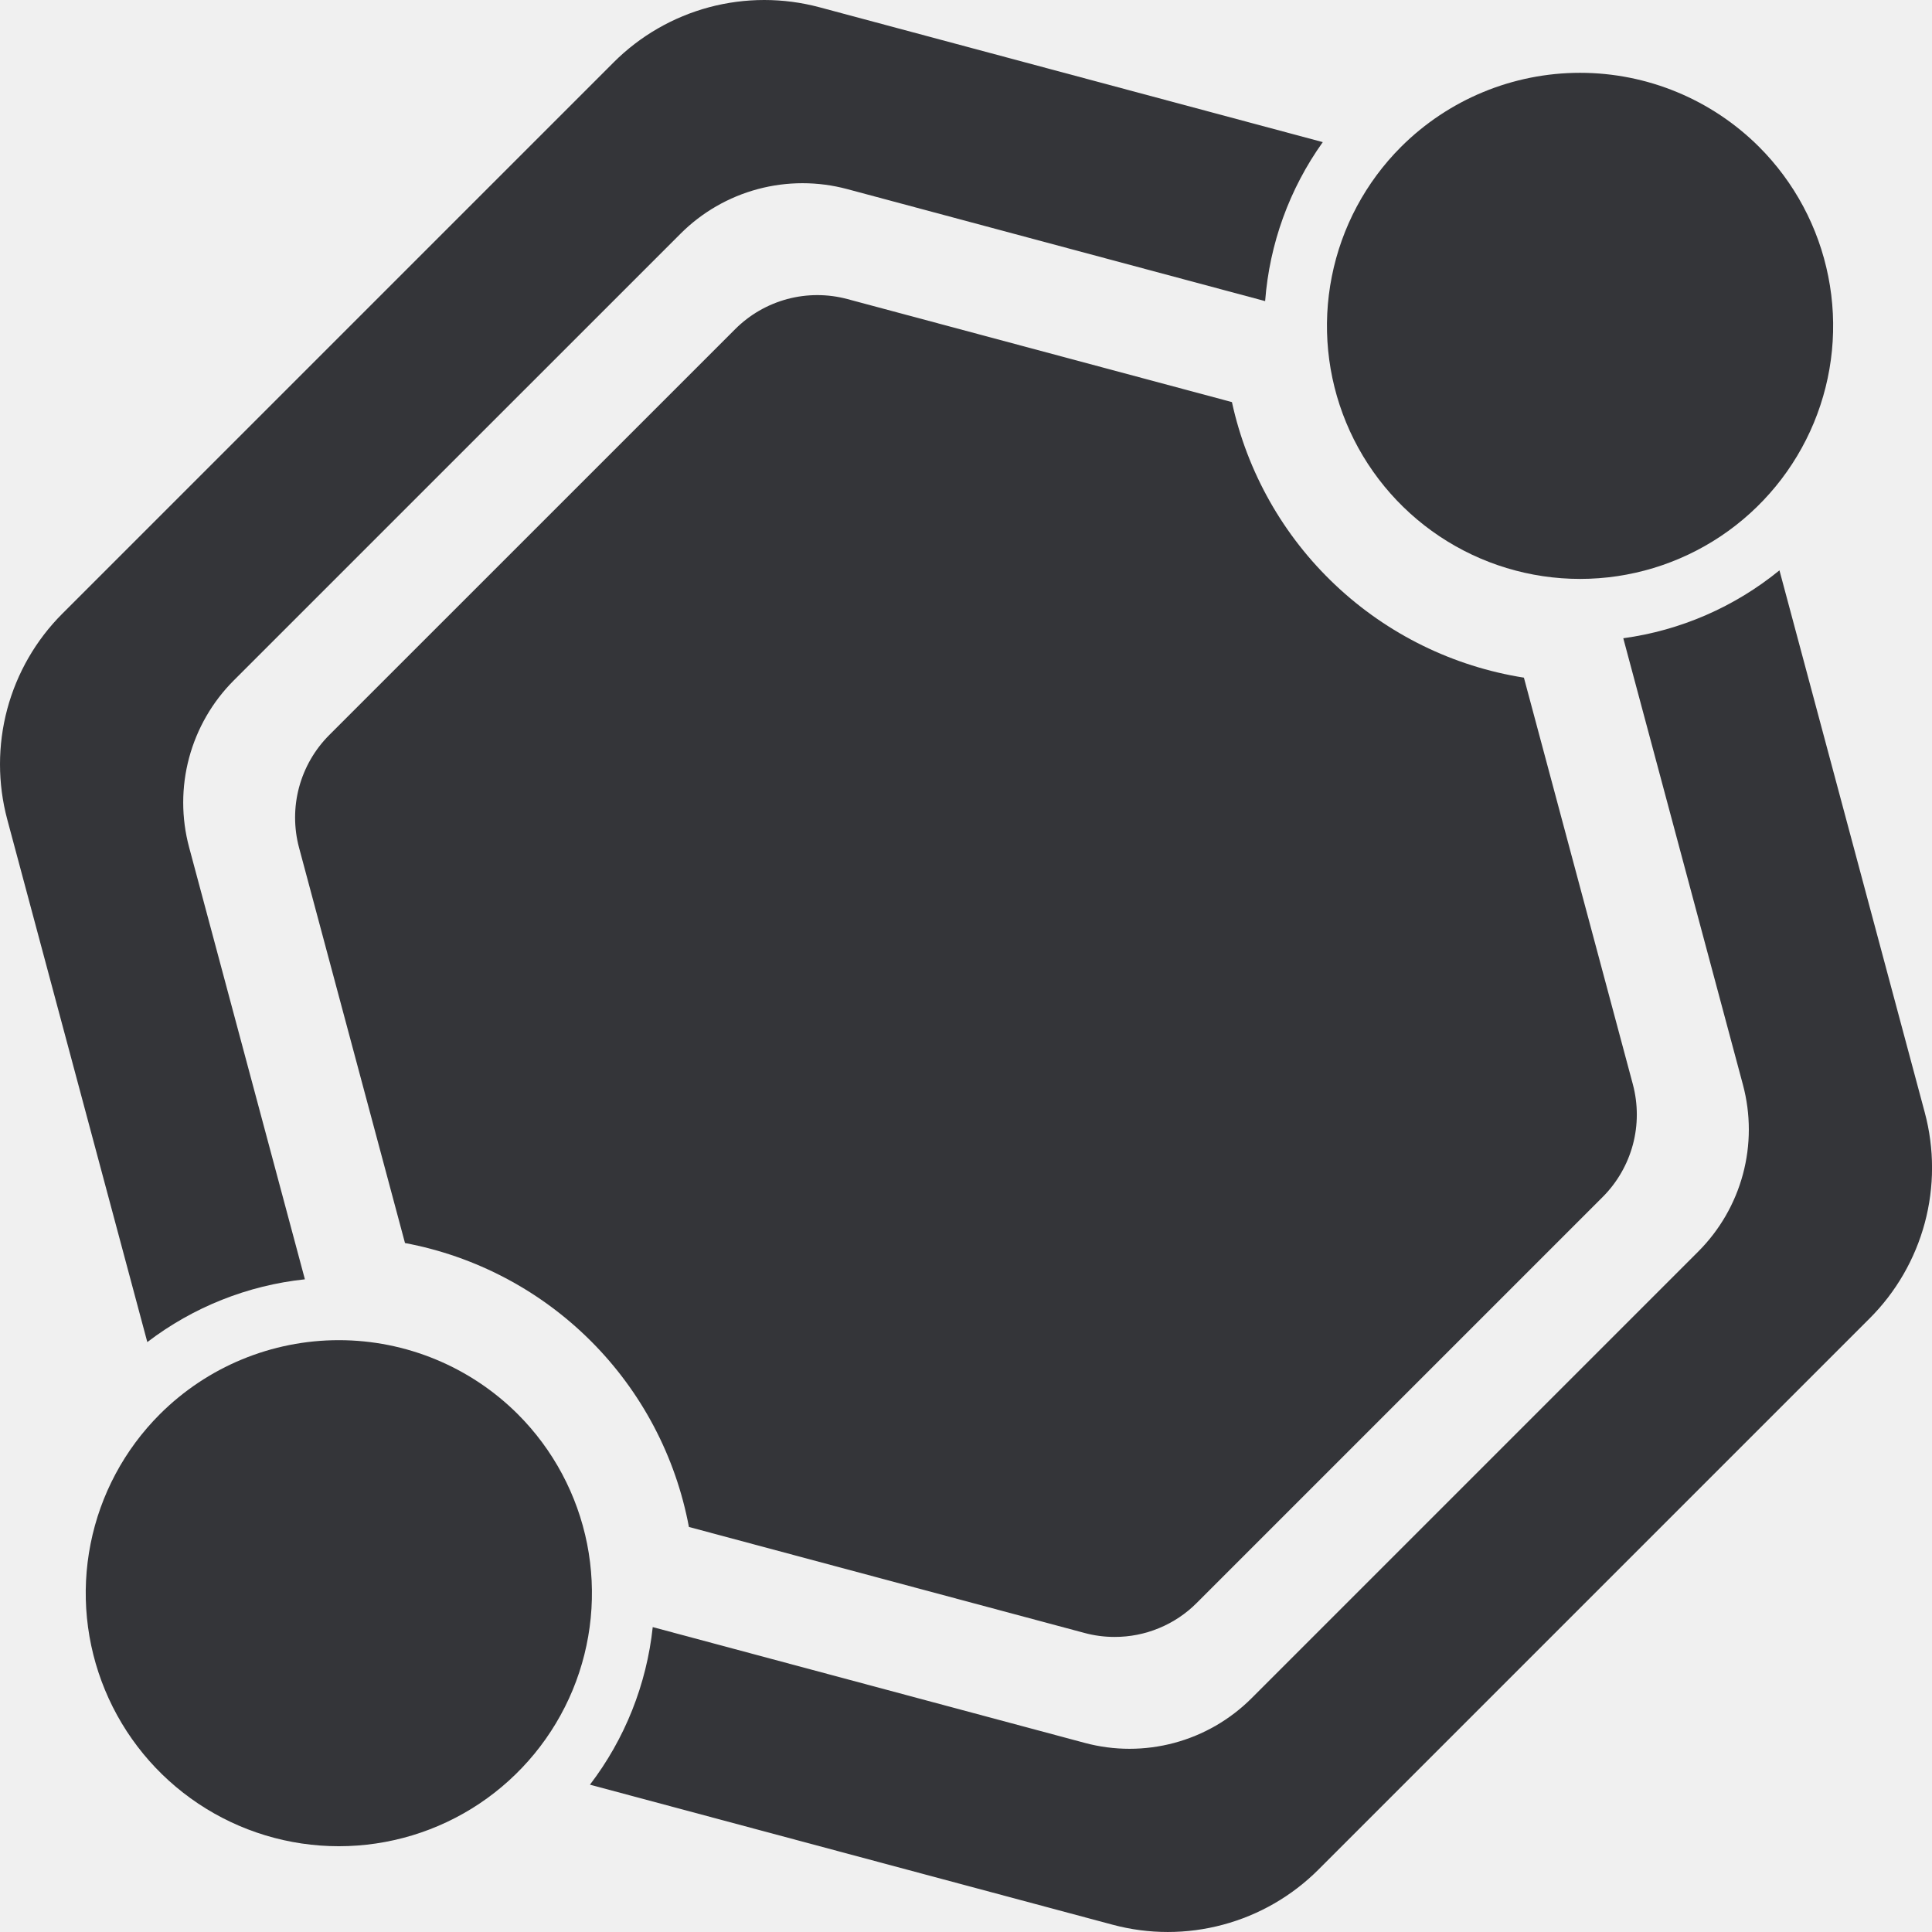
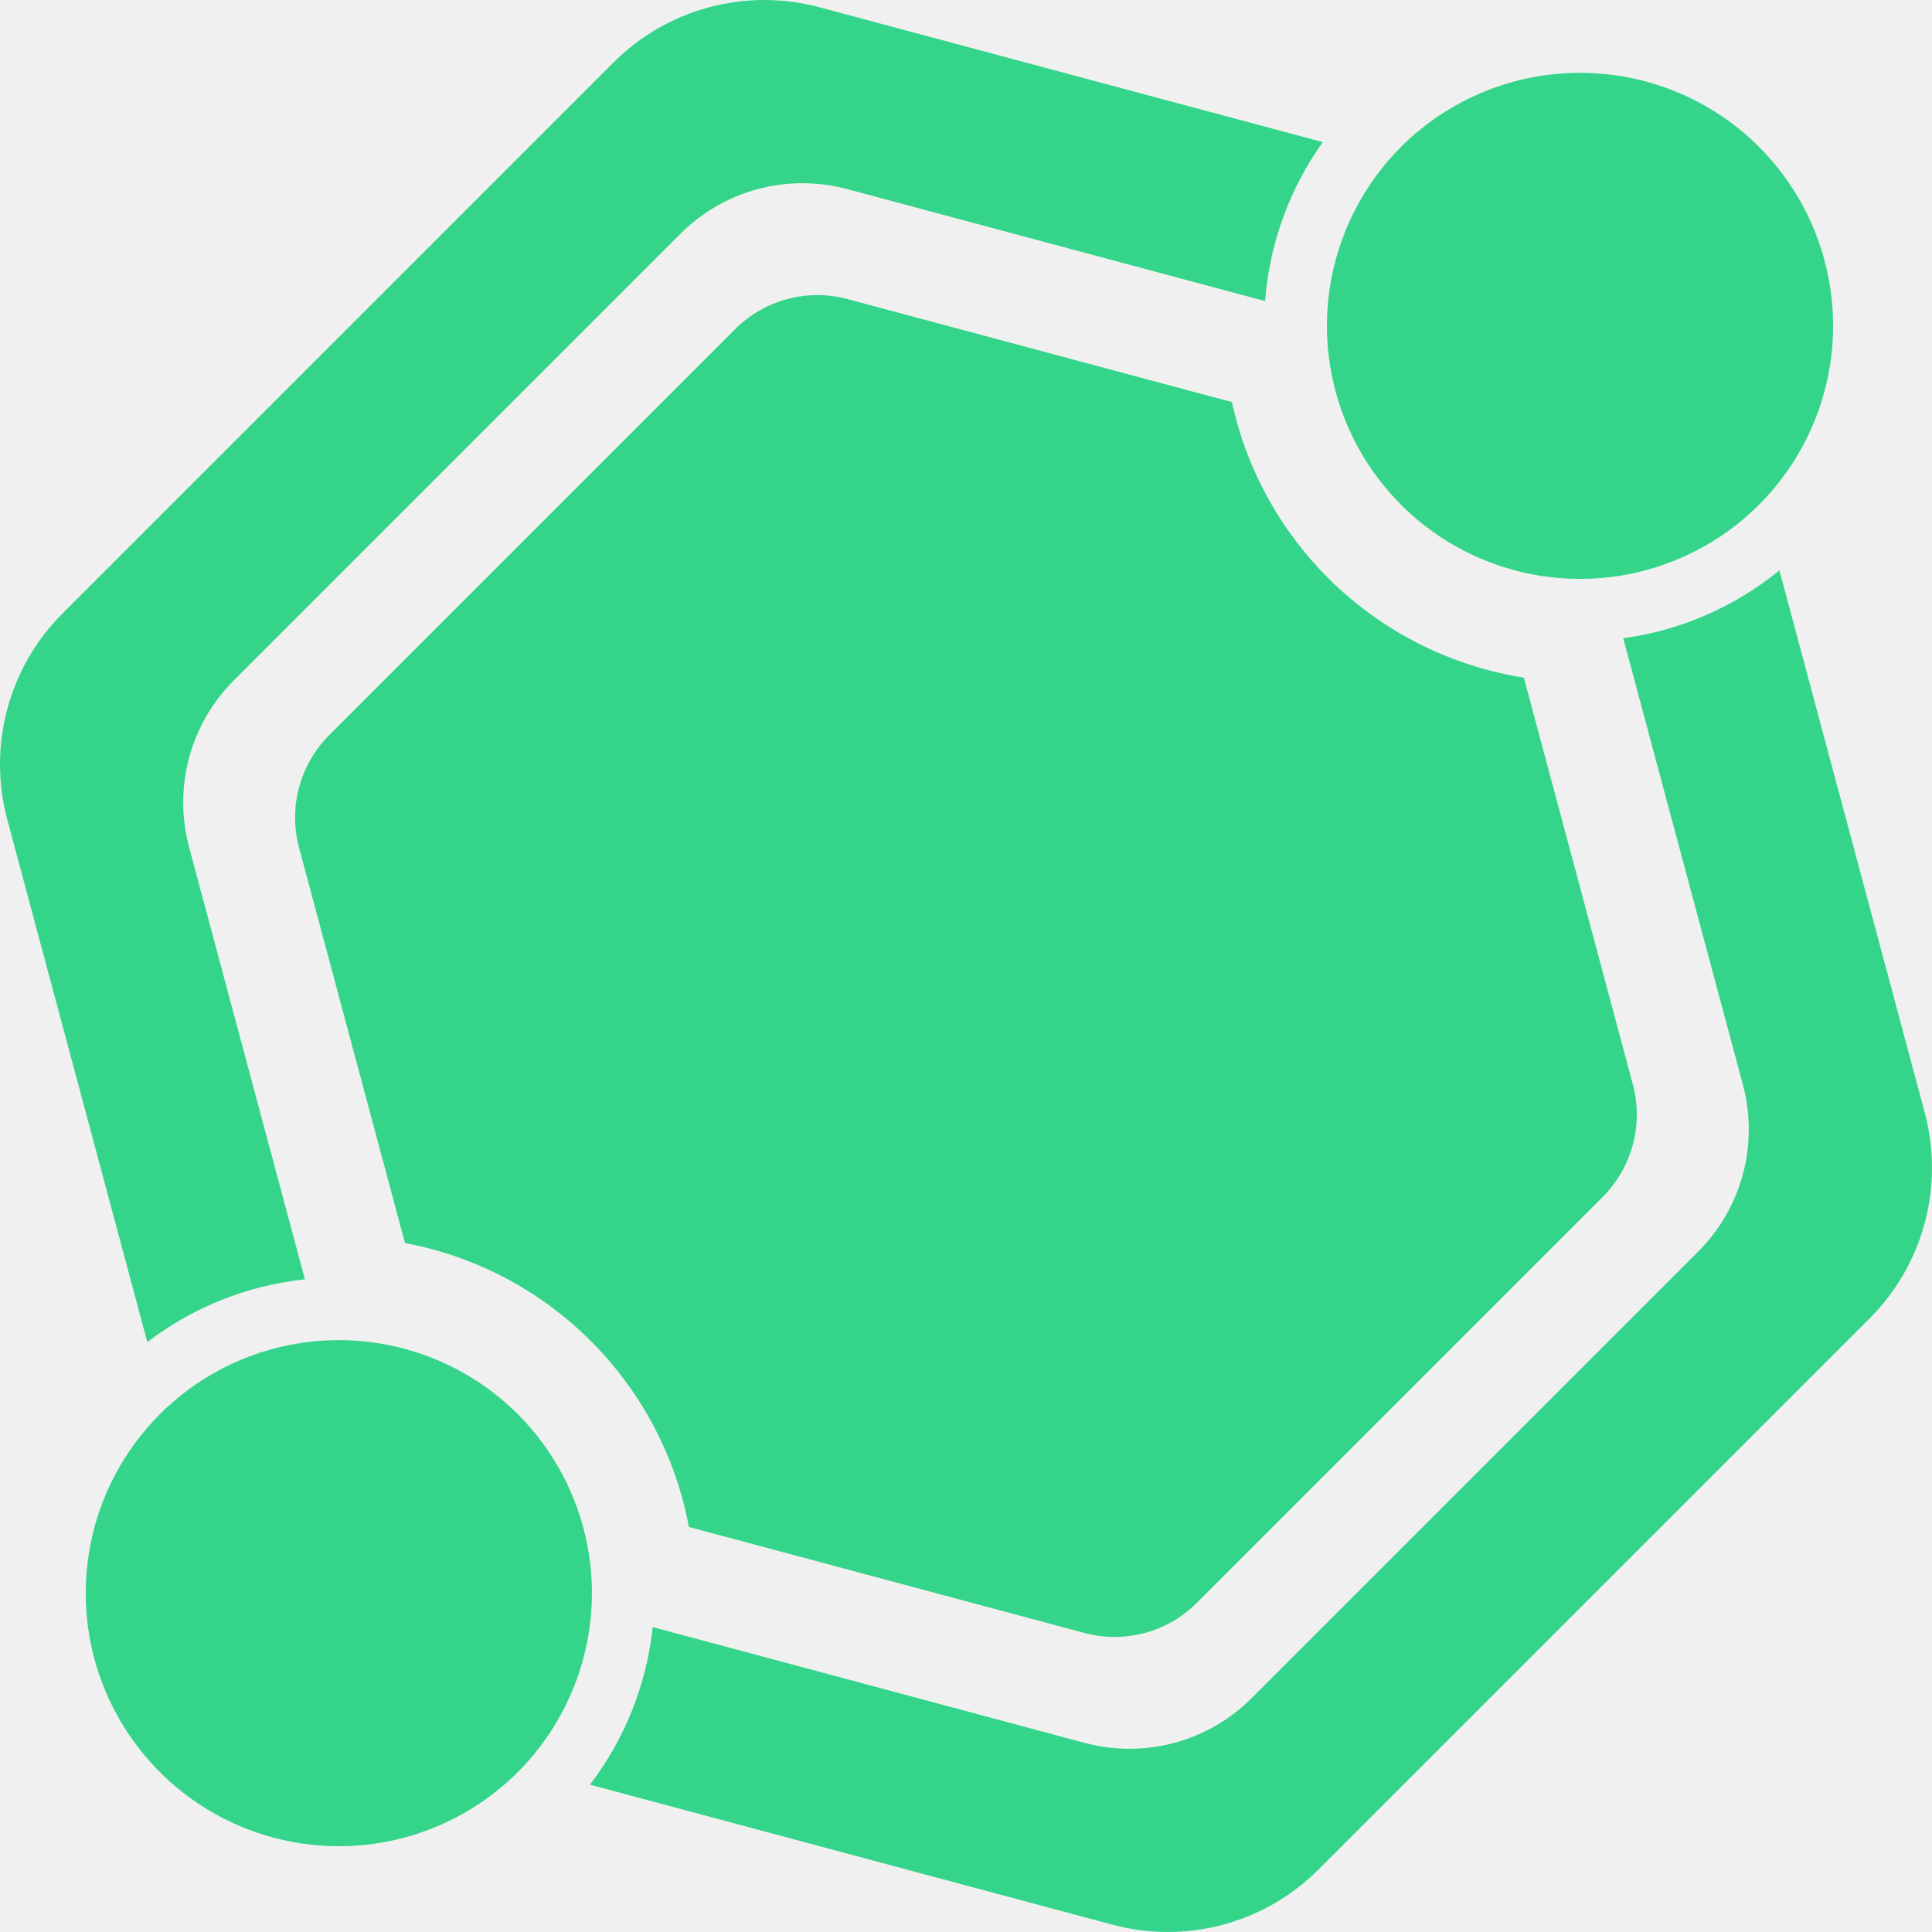
- <svg xmlns="http://www.w3.org/2000/svg" width="48" height="48" viewBox="0 0 48 48" fill="none">
-   <style>path{fill:#343539}@media (prefers-color-scheme:dark){path{fill:#fff}}</style>
-   <path d="M4.698 21.049C4.503 20.321 4.503 19.555 4.698 18.828C4.893 18.101 5.276 17.437 5.808 16.905L16.905 5.809C17.437 5.276 18.1 4.893 18.828 4.698C19.555 4.503 20.321 4.503 21.049 4.698L31.432 7.481C31.54 6.058 32.035 4.692 32.864 3.531L20.358 0.18C19.46 -0.06 18.515 -0.06 17.617 0.18C16.72 0.421 15.901 0.893 15.244 1.551L1.551 15.244C0.893 15.901 0.421 16.72 0.18 17.617C-0.06 18.515 -0.06 19.46 0.18 20.358L3.66 33.344C4.797 32.475 6.152 31.935 7.575 31.784L4.698 21.049Z" />
-   <path d="M40.33 15.857L43.303 26.951C43.498 27.679 43.498 28.445 43.303 29.172C43.108 29.899 42.725 30.562 42.192 31.095L31.096 42.191C30.563 42.724 29.9 43.107 29.173 43.302C28.445 43.497 27.679 43.497 26.952 43.302L16.217 40.425C16.065 41.848 15.526 43.203 14.657 44.34L27.643 47.819C28.541 48.06 29.486 48.06 30.383 47.819C31.281 47.579 32.099 47.107 32.757 46.449L46.45 32.756C47.108 32.099 47.58 31.28 47.821 30.382C48.061 29.485 48.061 28.54 47.821 27.642L44.21 14.17C43.096 15.079 41.754 15.663 40.33 15.857Z" />
-   <path d="M3.972 35.135C3.092 36.014 2.493 37.135 2.251 38.354C2.008 39.574 2.133 40.839 2.609 41.988C3.084 43.136 3.89 44.119 4.925 44.81C5.959 45.501 7.174 45.869 8.418 45.869C9.662 45.869 10.878 45.501 11.912 44.81C12.946 44.119 13.752 43.136 14.228 41.988C14.704 40.839 14.828 39.574 14.586 38.354C14.343 37.135 13.744 36.014 12.865 35.135C11.684 33.957 10.085 33.296 8.418 33.296C6.751 33.296 5.152 33.957 3.972 35.135Z" />
-   <path d="M34.809 3.648C33.93 4.527 33.331 5.648 33.089 6.868C32.846 8.087 32.97 9.352 33.446 10.501C33.922 11.65 34.728 12.632 35.762 13.323C36.797 14.014 38.012 14.383 39.256 14.383C40.5 14.383 41.715 14.014 42.75 13.323C43.784 12.632 44.59 11.65 45.066 10.501C45.542 9.352 45.666 8.087 45.423 6.868C45.181 5.648 44.582 4.527 43.703 3.648C42.522 2.47 40.923 1.809 39.256 1.809C37.589 1.809 35.99 2.47 34.809 3.648Z" />
-   <path d="M27.691 40.669C27.438 40.669 27.187 40.636 26.943 40.57L17.116 37.937C16.788 36.187 15.94 34.577 14.681 33.319C13.422 32.06 11.812 31.211 10.062 30.883L7.429 21.057C7.299 20.567 7.299 20.051 7.43 19.561C7.562 19.071 7.819 18.624 8.177 18.265L18.264 8.179C18.622 7.82 19.069 7.562 19.559 7.43C20.049 7.299 20.566 7.299 21.056 7.431L30.607 9.99C30.986 11.729 31.881 13.313 33.176 14.534C34.47 15.756 36.103 16.558 37.861 16.836L40.569 26.944C40.699 27.435 40.699 27.951 40.568 28.44C40.436 28.93 40.179 29.377 39.821 29.736L29.734 39.823C29.467 40.092 29.148 40.305 28.797 40.45C28.446 40.596 28.07 40.67 27.691 40.669Z" />
+ <svg xmlns="http://www.w3.org/2000/svg" width="64" height="64" viewBox="0 0 64 64" fill="none">
+   <path d="M6.264 28.065C6.004 27.095 6.004 26.074 6.264 25.104C6.524 24.134 7.034 23.25 7.744 22.54L22.539 7.745C23.249 7.035 24.133 6.524 25.103 6.264C26.073 6.004 27.094 6.005 28.064 6.264L41.908 9.974C42.052 8.077 42.713 6.256 43.818 4.708L27.143 0.24C25.947 -0.08 24.686 -0.08 23.49 0.241C22.293 0.561 21.201 1.191 20.325 2.067L2.067 20.326C1.191 21.202 0.561 22.293 0.241 23.49C-0.08 24.687 -0.08 25.947 0.24 27.144L4.88 44.458C6.396 43.3 8.202 42.581 10.1 42.379L6.264 28.065Z" fill="#34D58A" />
+   <path d="M53.772 21.143L57.736 35.935C57.996 36.905 57.996 37.926 57.736 38.896C57.476 39.866 56.965 40.75 56.255 41.46L41.46 56.255C40.75 56.965 39.866 57.476 38.896 57.736C37.926 57.995 36.905 57.995 35.935 57.736L21.622 53.9C21.42 55.798 20.701 57.603 19.543 59.12L36.856 63.759C38.053 64.08 39.313 64.08 40.51 63.759C41.707 63.439 42.798 62.809 43.675 61.932L61.933 43.674C62.809 42.798 63.439 41.707 63.759 40.51C64.08 39.313 64.08 38.053 63.759 36.856L58.945 18.893C57.461 20.105 55.671 20.884 53.772 21.143Z" fill="#34D58A" />
+   <path d="M5.296 46.846C4.123 48.019 3.324 49.513 3.001 51.139C2.677 52.766 2.843 54.451 3.478 55.983C4.113 57.515 5.187 58.825 6.566 59.746C7.945 60.667 9.566 61.159 11.224 61.159C12.882 61.159 14.503 60.667 15.882 59.746C17.261 58.825 18.335 57.515 18.97 55.983C19.605 54.451 19.771 52.766 19.447 51.139C19.124 49.513 18.325 48.019 17.153 46.846C15.579 45.276 13.447 44.394 11.224 44.394C9.001 44.394 6.869 45.276 5.296 46.846Z" fill="#34D58A" />
+   <path d="M46.412 4.864C45.239 6.036 44.441 7.53 44.117 9.157C43.794 10.783 43.96 12.469 44.594 14.001C45.229 15.533 46.303 16.843 47.682 17.764C49.061 18.685 50.682 19.177 52.34 19.177C53.999 19.177 55.62 18.685 56.999 17.764C58.377 16.843 59.452 15.533 60.086 14.001C60.721 12.469 60.887 10.783 60.563 9.157C60.24 7.53 59.441 6.036 58.269 4.864C56.696 3.294 54.563 2.412 52.34 2.412C50.118 2.412 47.985 3.294 46.412 4.864Z" fill="#34D58A" />
+   <path d="M36.92 54.225C36.584 54.225 36.249 54.181 35.923 54.094L22.821 50.583C22.384 48.25 21.252 46.103 19.574 44.425C17.895 42.747 15.749 41.614 13.416 41.178L9.905 28.076C9.731 27.423 9.732 26.735 9.907 26.082C10.082 25.428 10.425 24.833 10.903 24.354L24.351 10.905C24.829 10.426 25.425 10.082 26.079 9.907C26.732 9.732 27.42 9.732 28.074 9.907L40.809 13.32C41.314 15.639 42.508 17.75 44.233 19.379C45.959 21.008 48.136 22.077 50.48 22.448L54.091 35.926C54.265 36.58 54.264 37.267 54.089 37.92C53.914 38.574 53.571 39.17 53.093 39.649L39.645 53.097C39.288 53.456 38.863 53.74 38.395 53.934C37.928 54.127 37.427 54.227 36.92 54.225Z" fill="#34D58A" />
</svg>
